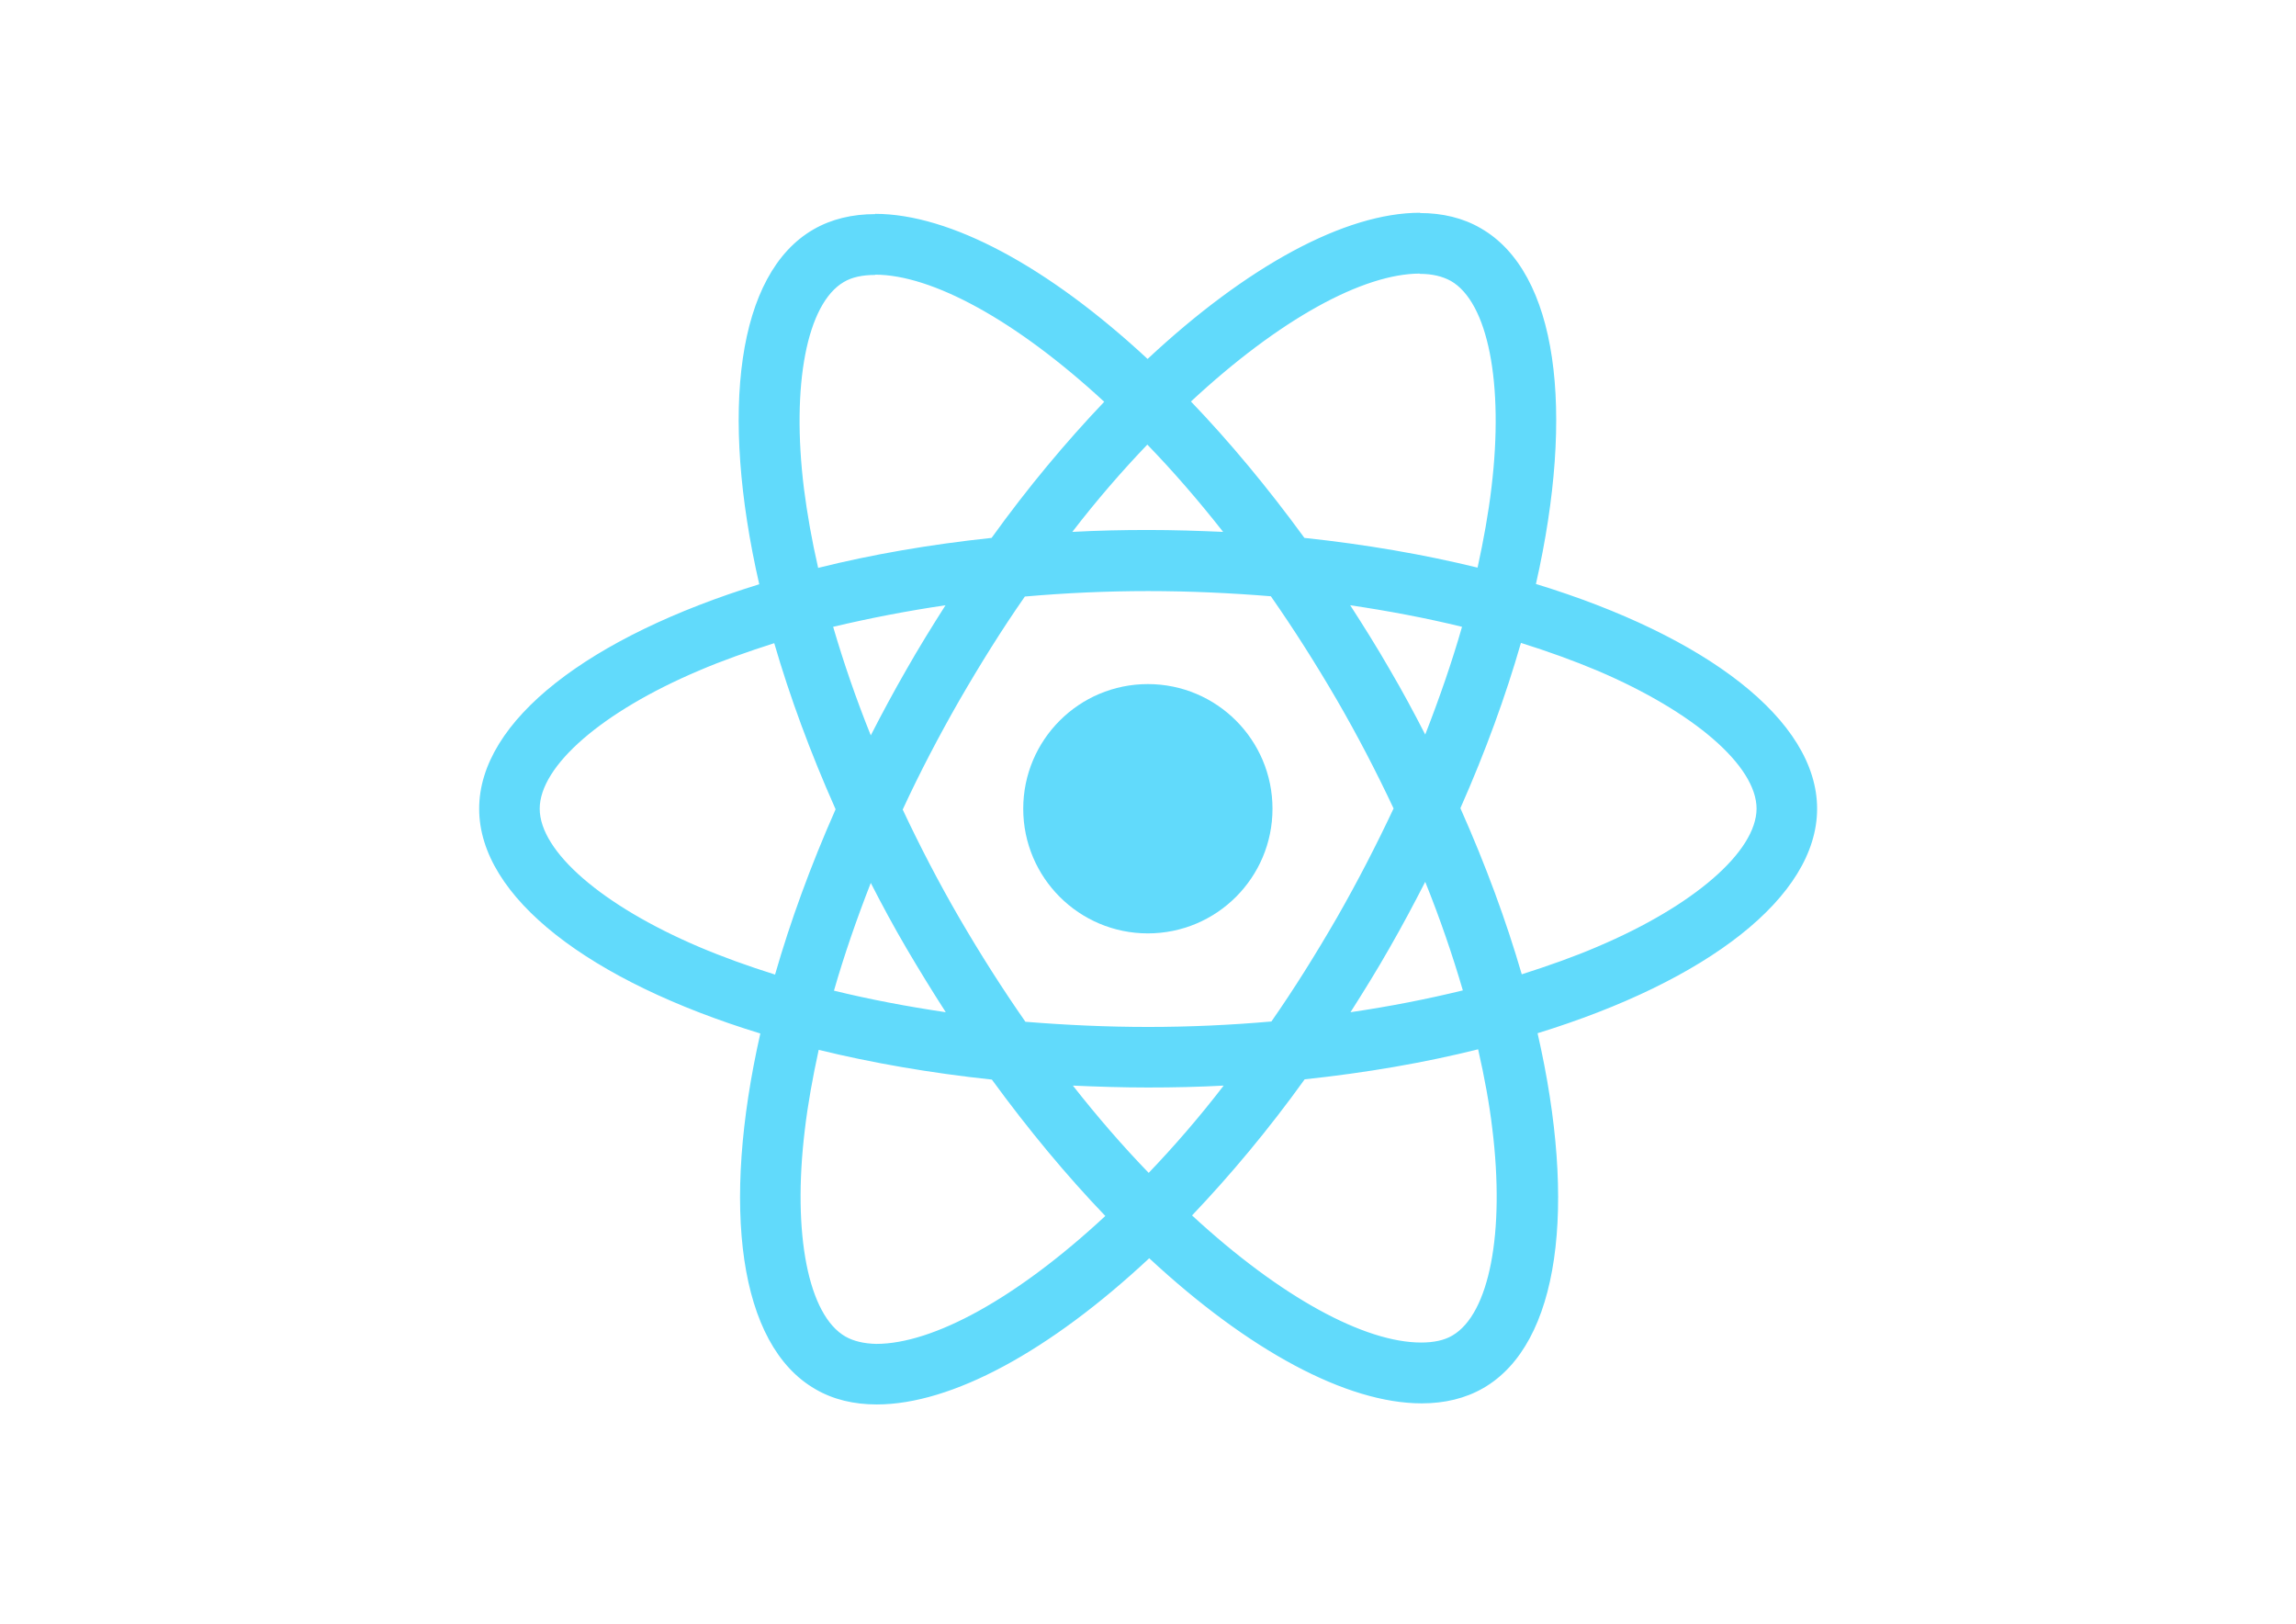
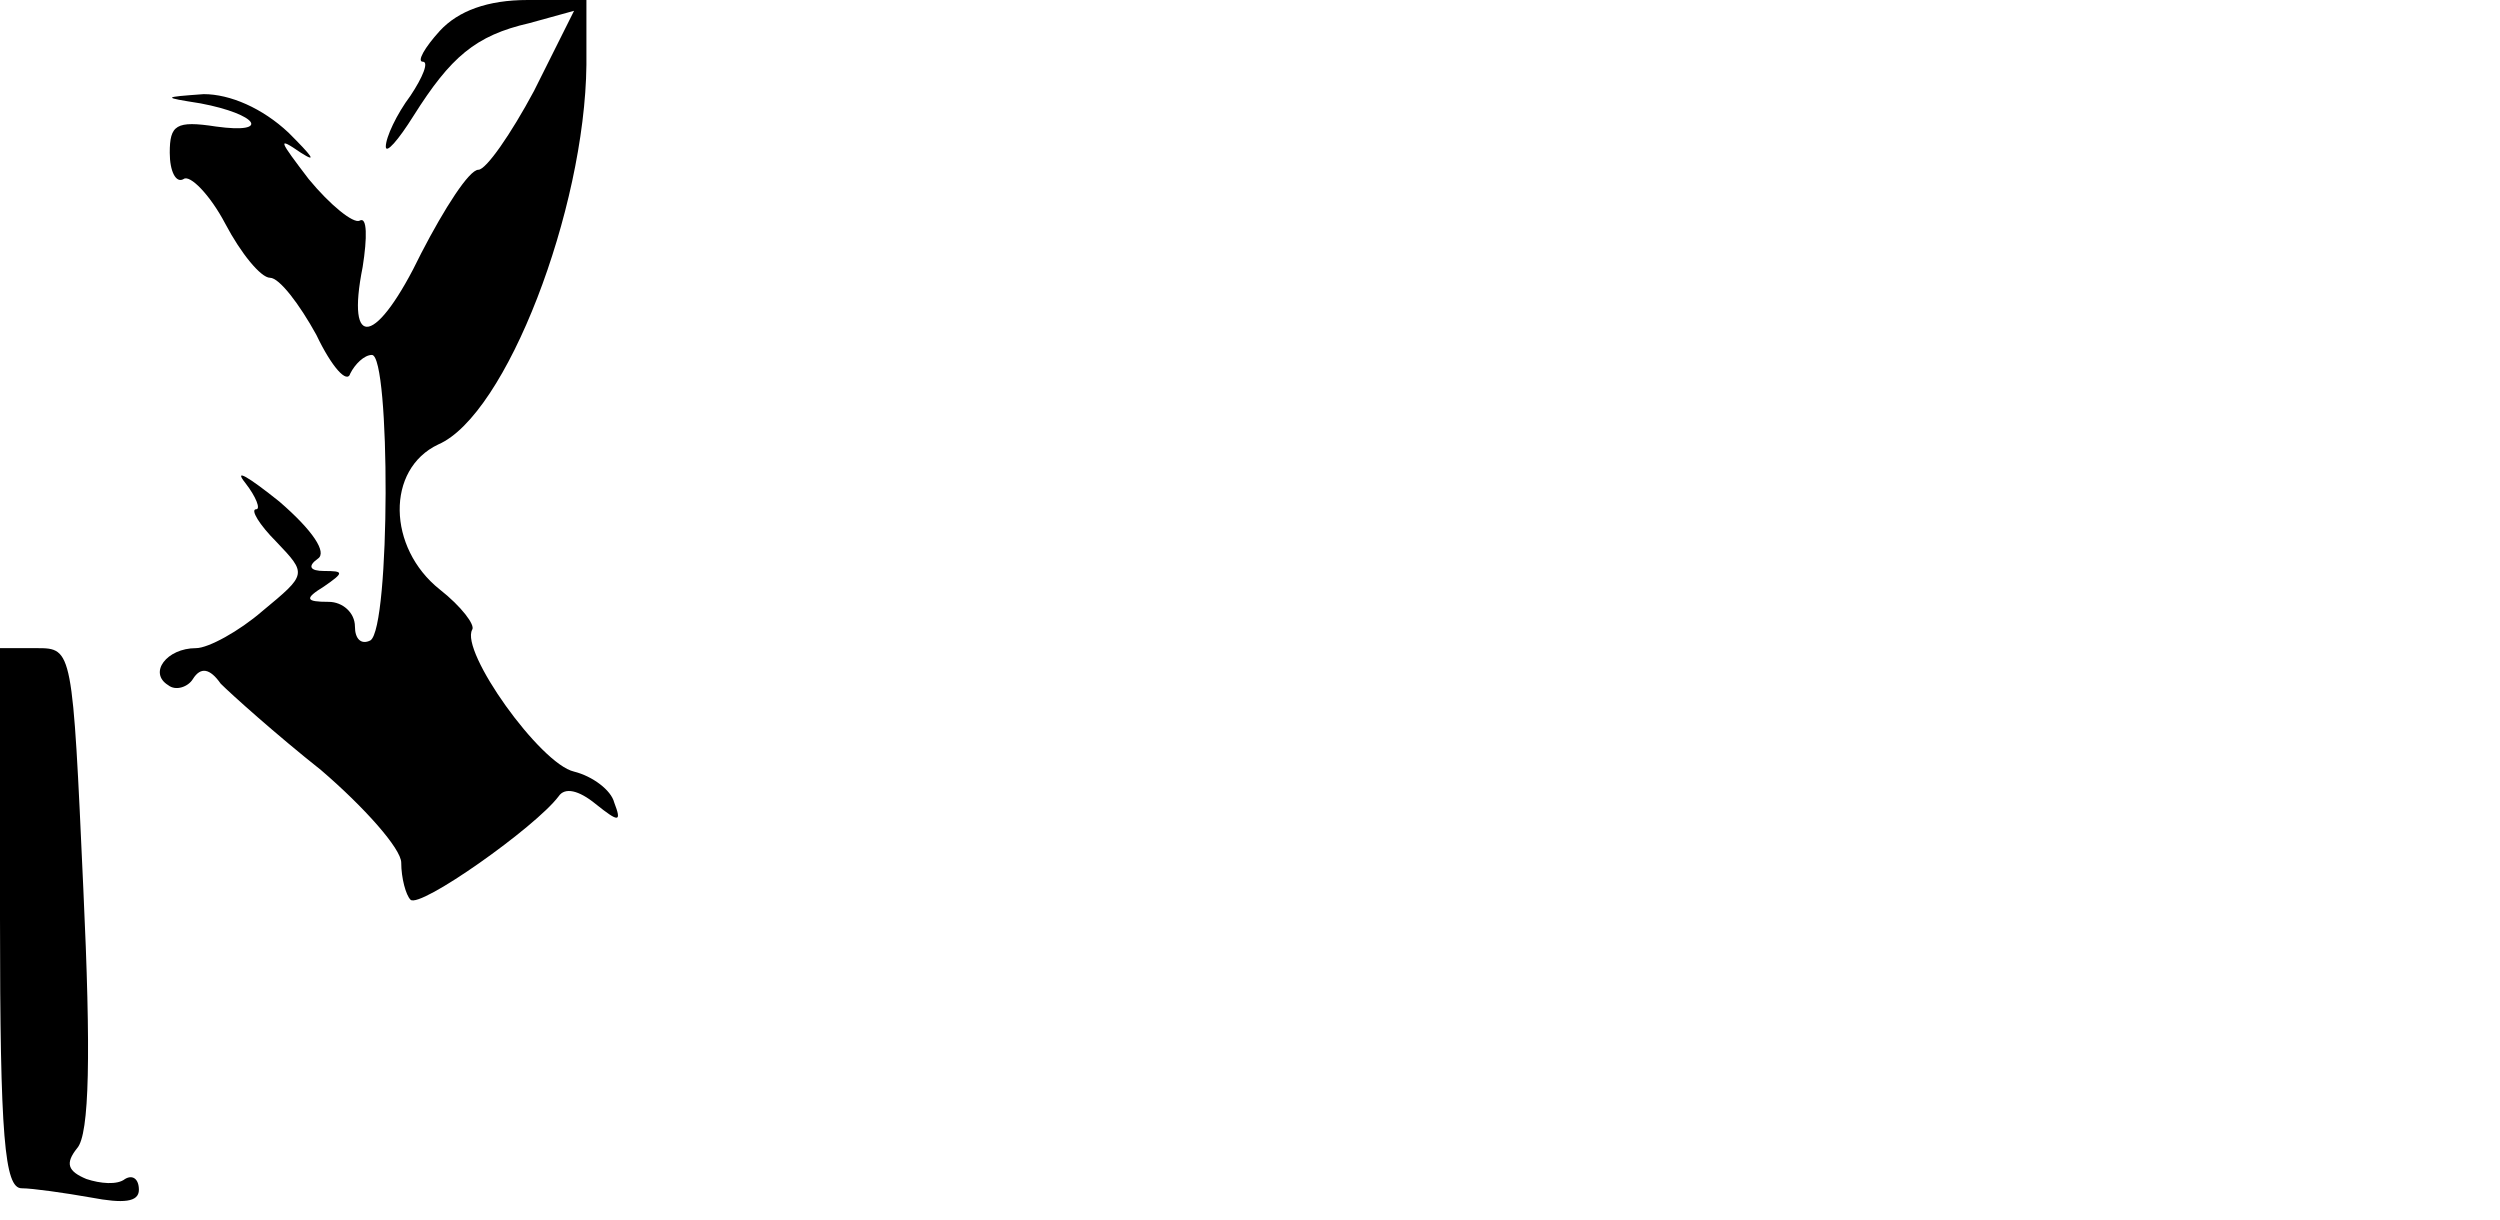
- <svg xmlns="http://www.w3.org/2000/svg" viewBox="0 0 841.9 595.3">
-   <g fill="#61DAFB">
-     <path d="M666.3 296.5c0-32.5-40.7-63.3-103.1-82.4 14.4-63.6 8-114.2-20.2-130.4-6.5-3.8-14.1-5.6-22.4-5.6v22.3c4.6 0 8.3.9 11.4 2.6 13.6 7.8 19.5 37.5 14.9 75.7-1.1 9.4-2.9 19.3-5.1 29.4-19.6-4.8-41-8.5-63.5-10.9-13.5-18.5-27.5-35.3-41.6-50 32.6-30.3 63.2-46.9 84-46.9V78c-27.5 0-63.5 19.6-99.9 53.6-36.4-33.8-72.4-53.2-99.9-53.2v22.3c20.7 0 51.4 16.5 84 46.6-14 14.7-28 31.4-41.3 49.9-22.6 2.4-44 6.1-63.6 11-2.3-10-4-19.7-5.2-29-4.7-38.2 1.1-67.9 14.6-75.8 3-1.8 6.9-2.6 11.5-2.6V78.5c-8.4 0-16 1.8-22.6 5.6-28.1 16.2-34.4 66.7-19.9 130.1-62.2 19.2-102.7 49.9-102.7 82.3 0 32.5 40.7 63.3 103.1 82.4-14.4 63.6-8 114.2 20.2 130.4 6.5 3.8 14.1 5.6 22.5 5.6 27.5 0 63.5-19.6 99.9-53.6 36.4 33.8 72.4 53.2 99.9 53.2 8.4 0 16-1.8 22.6-5.6 28.1-16.2 34.4-66.7 19.9-130.1 62-19.1 102.5-49.9 102.5-82.3zm-130.2-66.7c-3.7 12.9-8.3 26.2-13.5 39.5-4.1-8-8.4-16-13.1-24-4.6-8-9.5-15.8-14.4-23.4 14.2 2.1 27.9 4.7 41 7.9zm-45.8 106.5c-7.8 13.5-15.8 26.3-24.1 38.2-14.9 1.3-30 2-45.2 2-15.1 0-30.2-.7-45-1.9-8.3-11.9-16.4-24.6-24.2-38-7.6-13.1-14.5-26.4-20.8-39.8 6.2-13.4 13.2-26.8 20.7-39.9 7.8-13.5 15.8-26.3 24.1-38.2 14.9-1.3 30-2 45.2-2 15.1 0 30.2.7 45 1.9 8.3 11.9 16.4 24.6 24.2 38 7.6 13.1 14.5 26.4 20.8 39.8-6.3 13.4-13.2 26.8-20.7 39.9zm32.3-13c5.4 13.4 10 26.8 13.8 39.8-13.1 3.2-26.9 5.9-41.2 8 4.9-7.7 9.8-15.6 14.4-23.7 4.6-8 8.9-16.1 13-24.1zM421.2 430c-9.3-9.6-18.6-20.3-27.8-32 9 .4 18.2.7 27.5.7 9.4 0 18.7-.2 27.8-.7-9 11.7-18.3 22.4-27.5 32zm-74.4-58.9c-14.2-2.1-27.9-4.7-41-7.9 3.7-12.9 8.3-26.2 13.5-39.5 4.1 8 8.4 16 13.1 24 4.7 8 9.5 15.8 14.4 23.4zM420.7 163c9.3 9.6 18.6 20.3 27.8 32-9-.4-18.2-.7-27.5-.7-9.4 0-18.7.2-27.8.7 9-11.7 18.3-22.4 27.5-32zm-74 58.9c-4.9 7.7-9.8 15.6-14.4 23.7-4.6 8-8.9 16-13 24-5.4-13.4-10-26.8-13.8-39.8 13.1-3.1 26.9-5.8 41.2-7.9zm-90.5 125.2c-35.4-15.1-58.3-34.9-58.3-50.6 0-15.7 22.9-35.6 58.3-50.6 8.6-3.7 18-7 27.7-10.1 5.7 19.6 13.2 40 22.5 60.9-9.2 20.8-16.6 41.1-22.2 60.6-9.9-3.1-19.3-6.5-28-10.2zM310 490c-13.6-7.8-19.5-37.5-14.9-75.7 1.1-9.4 2.9-19.3 5.1-29.4 19.6 4.8 41 8.5 63.5 10.9 13.5 18.5 27.5 35.3 41.6 50-32.6 30.3-63.2 46.9-84 46.9-4.5-.1-8.3-1-11.3-2.7zm237.2-76.2c4.7 38.2-1.1 67.9-14.6 75.8-3 1.8-6.9 2.6-11.5 2.6-20.7 0-51.4-16.5-84-46.6 14-14.7 28-31.4 41.3-49.9 22.6-2.4 44-6.1 63.6-11 2.3 10.1 4.1 19.8 5.2 29.1zm38.5-66.7c-8.6 3.7-18 7-27.7 10.1-5.7-19.6-13.2-40-22.5-60.9 9.2-20.8 16.6-41.1 22.2-60.6 9.9 3.1 19.3 6.5 28.1 10.2 35.4 15.1 58.3 34.9 58.3 50.6-.1 15.7-23 35.6-58.4 50.6zM320.8 78.4z" />
-     <circle cx="420.9" cy="296.5" r="45.7" />
-     <path d="M520.5 78.1z" />
+ <svg xmlns="http://www.w3.org/2000/svg" version="1.0" width="162pt" height="79pt" viewBox="0 0 162 79" preserveAspectRatio="xMidYMid meet">
+   <g transform="translate(0,79) scale(0.1,-0.1)" fill="#000000" stroke="none">
+     <path d="M285 770 c-10 -11 -15 -20 -11 -20 4 0 0 -10 -8 -22 -9 -12 -16 -27 -16 -33 0 -5 8 4 18 20 24 38 40 52 75 60 l29 8 -26 -52 c-15 -28 -31 -51 -36 -51 -6 0 -22 -25 -37 -54 -29 -60 -49 -64 -38 -9 3 19 3 33 -2 30 -4 -2 -19 10 -33 27 -19 25 -21 28 -5 17 11 -7 7 -2 -8 13 -17 16 -38 25 -55 25 -27 -2 -27 -2 -2 -6 37 -7 46 -20 10 -15 -26 4 -30 1 -30 -17 0 -12 4 -20 9 -17 4 3 17 -10 27 -29 10 -19 23 -35 29 -35 6 0 19 -17 30 -37 10 -21 20 -32 22 -25 3 6 9 12 14 12 12 0 12 -177 -1 -185 -6 -3 -10 1 -10 9 0 9 -8 16 -17 16 -15 0 -16 2 -3 10 13 9 13 10 0 10 -9 0 -11 3 -4 8 6 4 -3 18 -25 37 -20 16 -30 22 -22 12 7 -9 10 -17 7 -17 -4 0 2 -10 13 -21 20 -21 20 -21 -9 -45 -15 -13 -35 -24 -43 -24 -19 0 -31 -16 -18 -24 5 -4 13 -1 16 4 5 8 11 7 18 -3 7 -7 36 -33 65 -56 28 -24 52 -51 52 -60 0 -10 3 -21 6 -24 6 -6 81 47 96 67 4 6 13 4 24 -5 15 -12 17 -12 12 1 -2 8 -14 17 -26 20 -22 5 -74 78 -66 92 2 3 -7 15 -21 26 -34 27 -35 78 -1 94 44 19 95 152 96 246 l0 42 -38 0 c-26 0 -45 -7 -57 -20z" />
+     <path d="M0 195 c0 -142 3 -175 14 -175 7 0 28 -3 45 -6 21 -4 31 -3 31 5 0 7 -4 10 -9 7 -5 -4 -16 -3 -25 0 -12 5 -14 10 -6 20 8 9 9 61 4 168 -7 155 -7 156 -30 156 l-24 0 0 -175z" />
  </g>
</svg>
